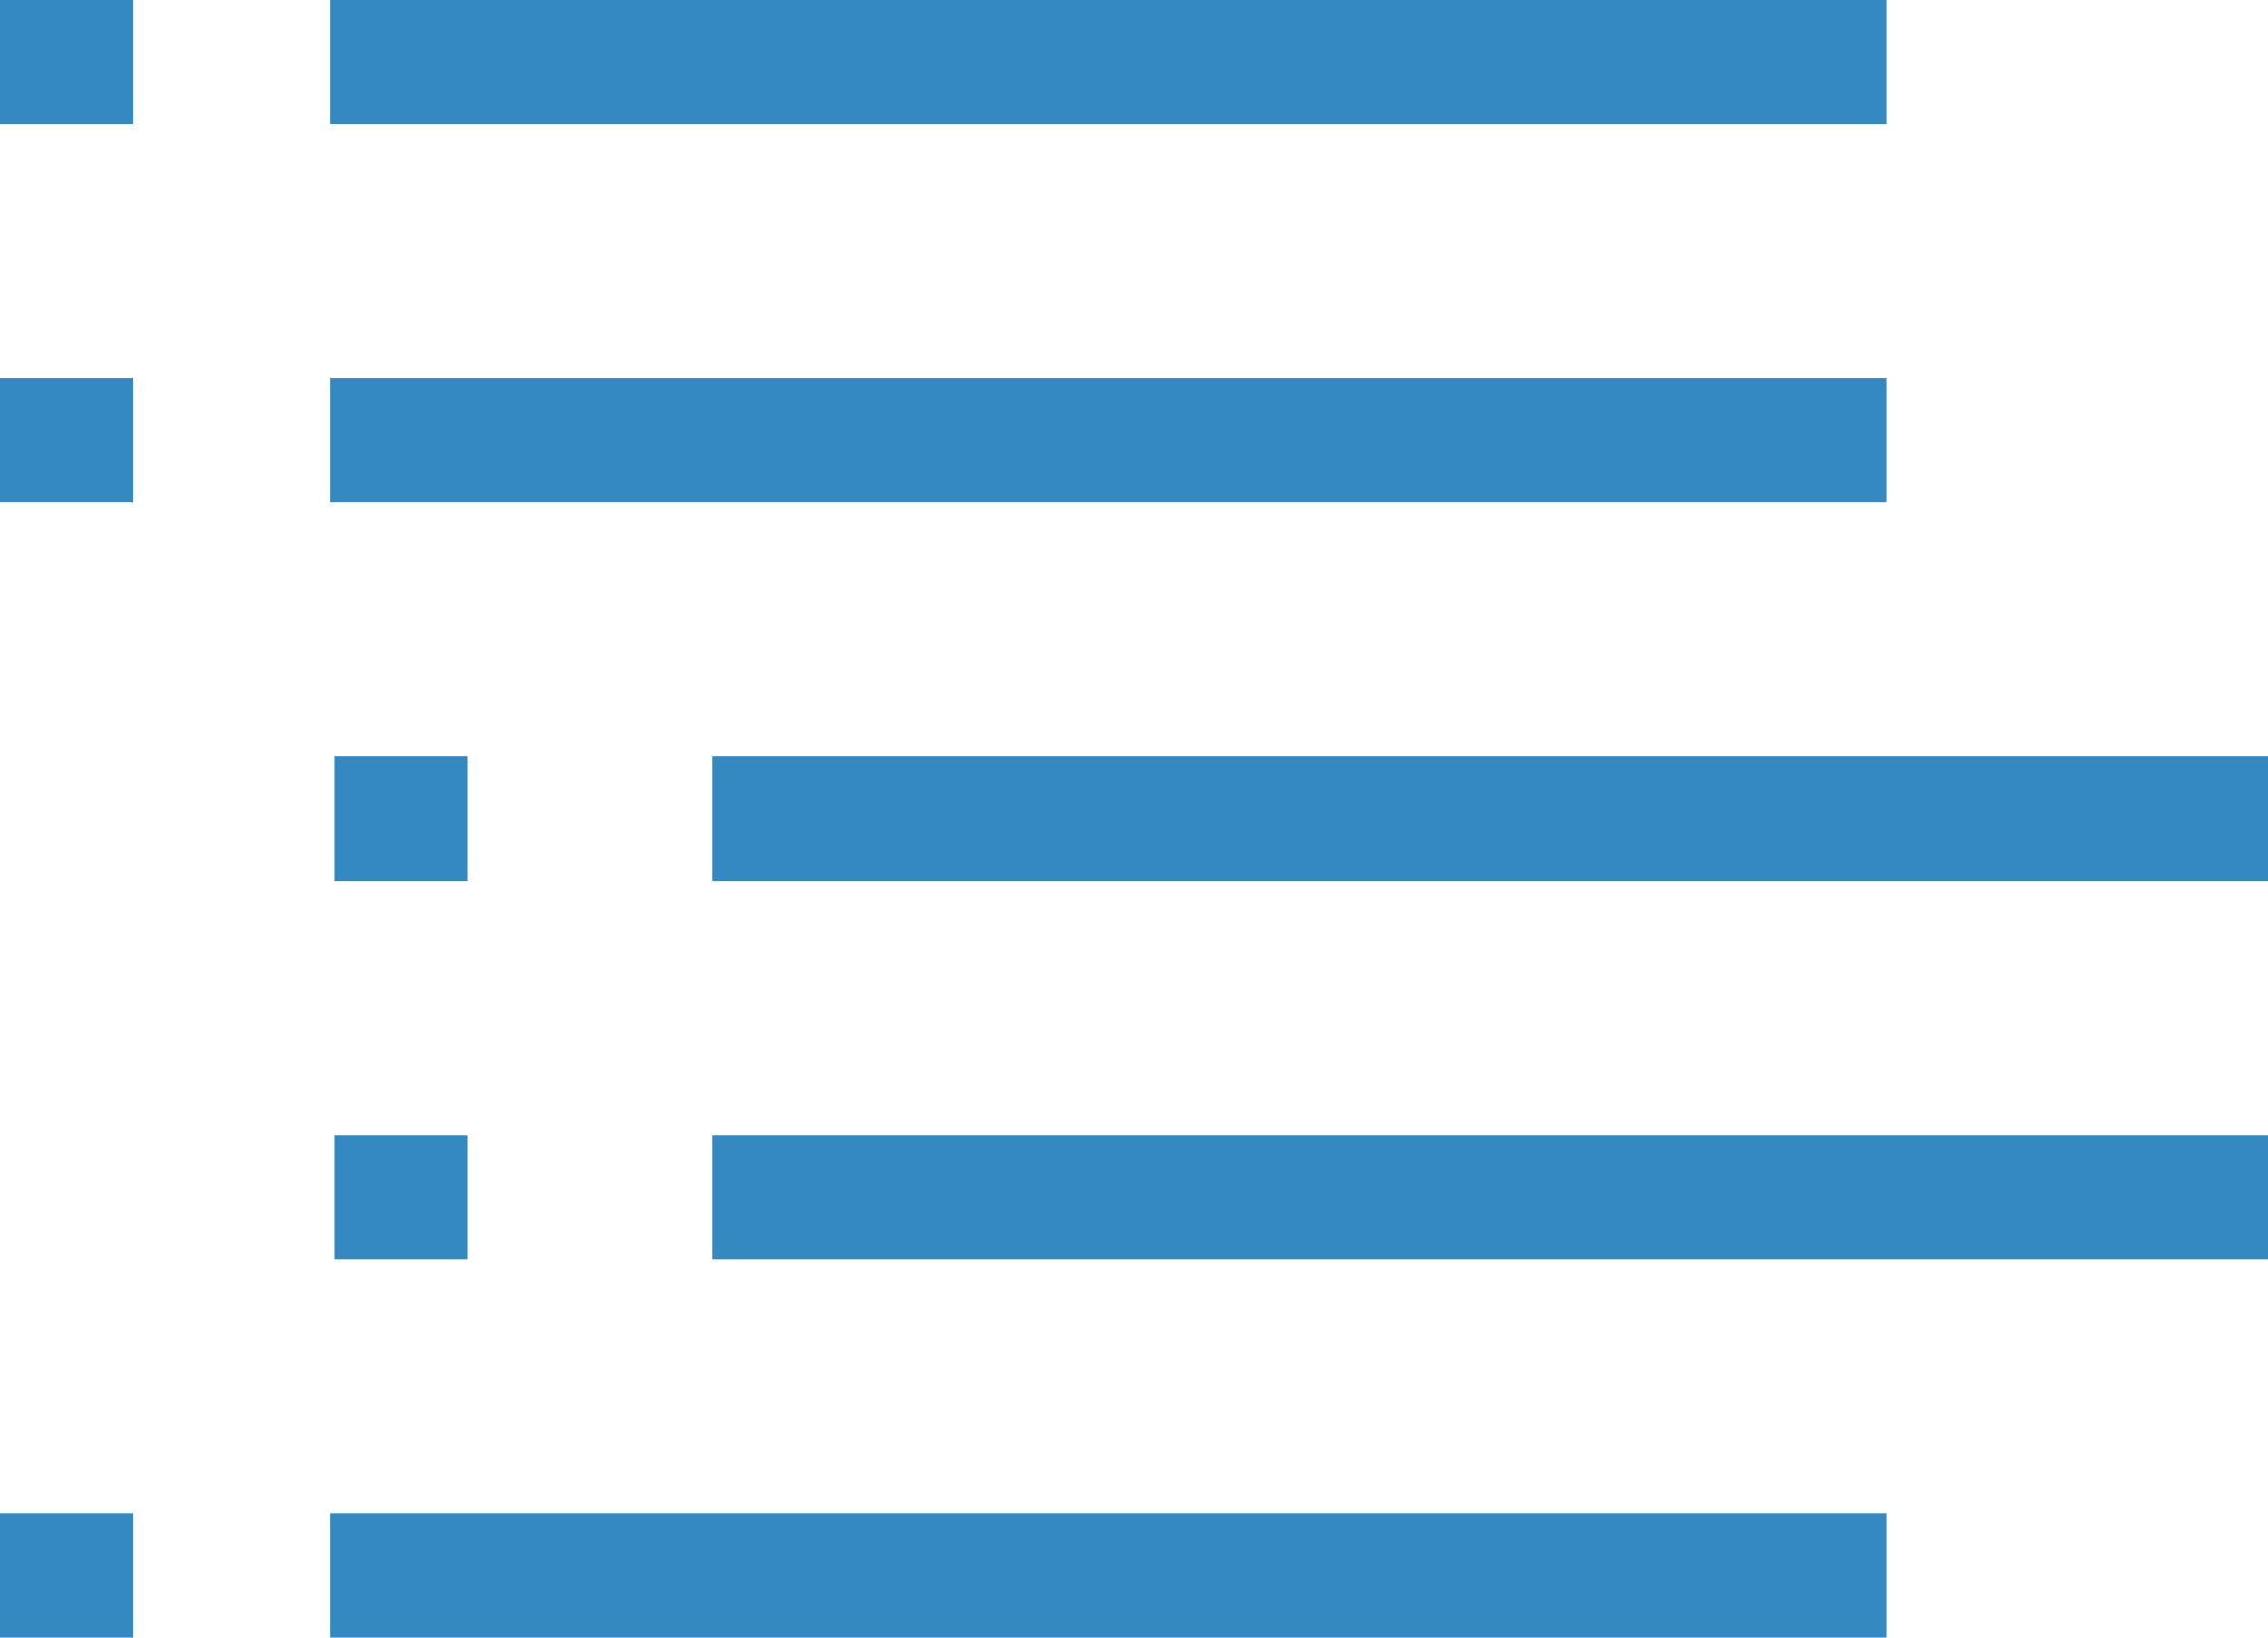
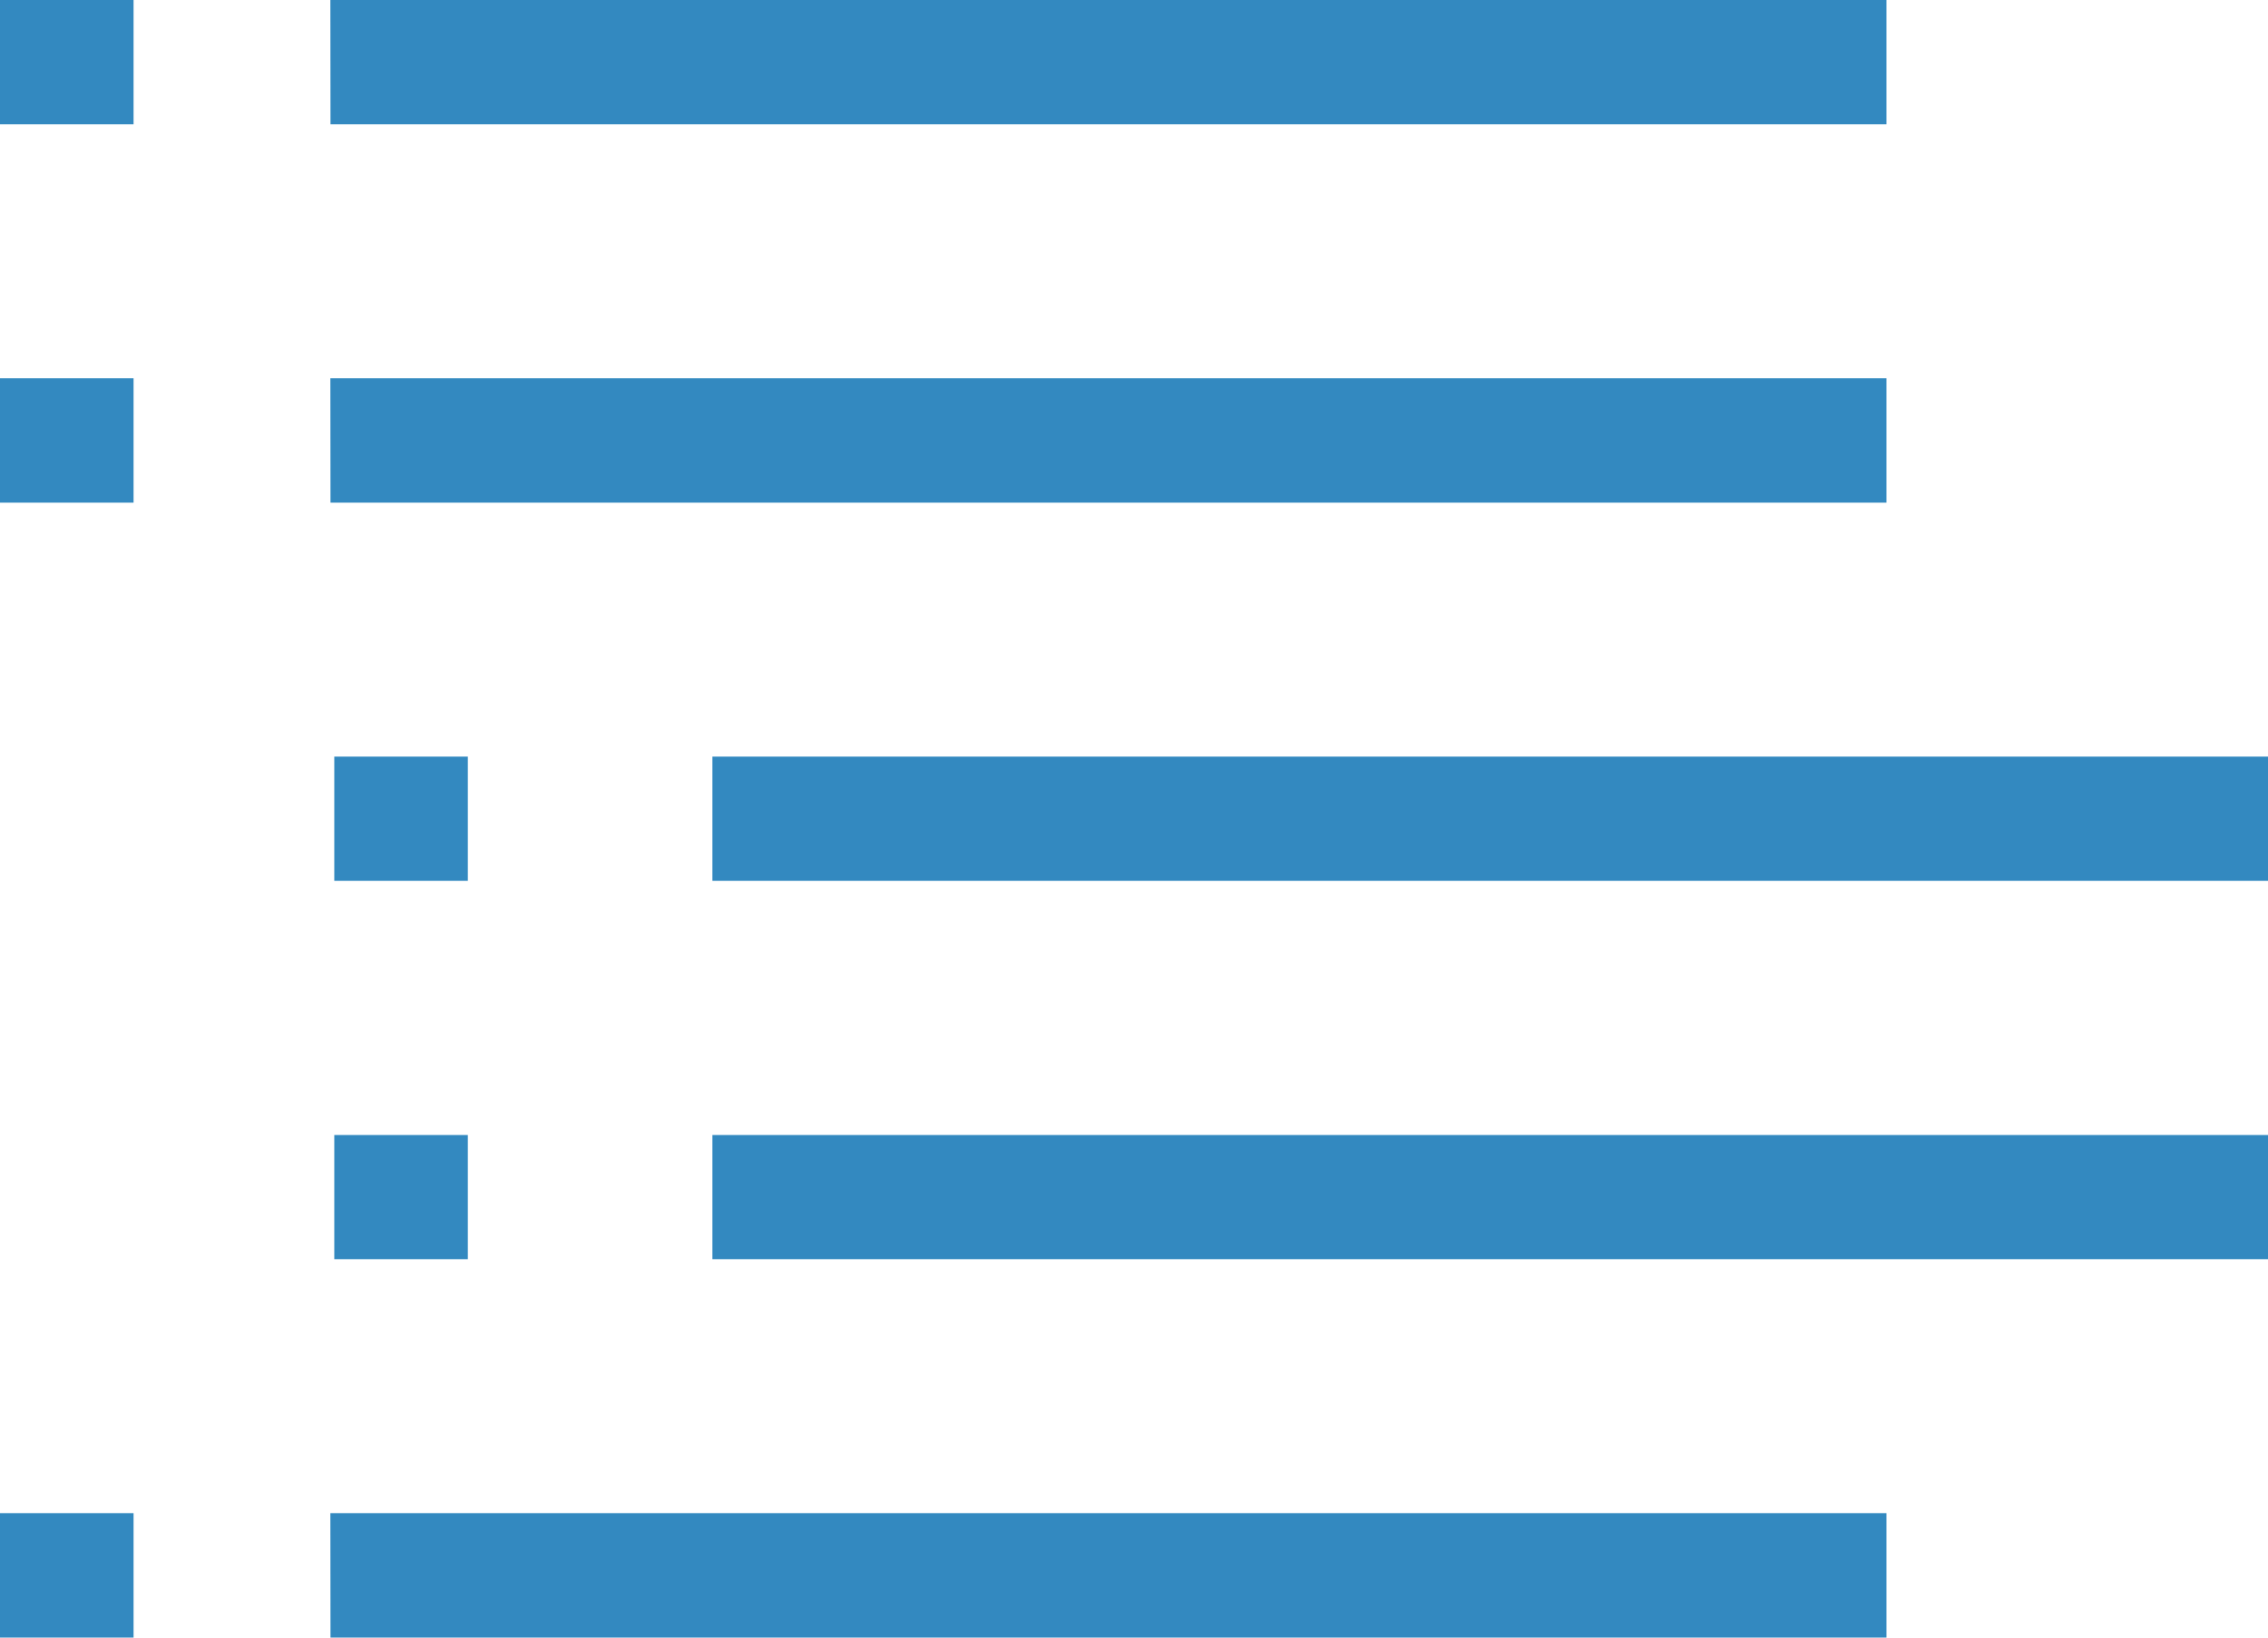
- <svg xmlns="http://www.w3.org/2000/svg" version="1.1" x="0px" y="0px" width="18px" height="13px" viewBox="0 0 18 13" enable-background="new 0 0 18 13" xml:space="preserve">
-   <g id="white">
- </g>
-   <g id="Layer_1">
-     <g opacity="0.8">
-       <rect x="2.622" fill="#006cb0" width="12.351" height="0.987" />
-       <rect x="2.622" y="3.003" fill="#006cb0" width="12.351" height="0.987" />
-       <rect x="5.654" y="6.006" fill="#006cb0" width="12.346" height="0.986" />
-       <rect x="2.622" y="12.012" fill="#006cb0" width="12.351" height="0.988" />
-       <rect x="5.654" y="9.009" fill="#006cb0" width="12.346" height="0.987" />
-       <rect fill="#006cb0" width="1.059" height="0.987" />
-       <rect y="3.003" fill="#006cb0" width="1.059" height="0.987" />
-       <rect x="2.653" y="6.006" fill="#006cb0" width="1.059" height="0.986" />
-       <rect y="12.012" fill="#006cb0" width="1.059" height="0.988" />
-       <rect x="2.653" y="9.009" fill="#006cb0" width="1.059" height="0.987" />
-     </g>
+ <svg xmlns="http://www.w3.org/2000/svg" width="18" height="13" viewBox="0 0 18 13">
+   <g opacity=".8" fill="#006cb0">
+     <path d="M2.622 0h12.35v.987H2.623zM2.622 3.003h12.35v.987H2.623zM5.654 6.006H18v.986H5.654zM2.622 12.012h12.35V13H2.623zM5.654 9.01H18v.986H5.654zM0 0h1.06v.987H0zM0 3.003h1.06v.987H0zM2.653 6.006h1.06v.986h-1.06zM0 12.012h1.06V13H0zM2.653 9.01h1.06v.986h-1.06z" />
  </g>
-   <g id="redline">
- </g>
-   <g id="grid">
- </g>
</svg>
